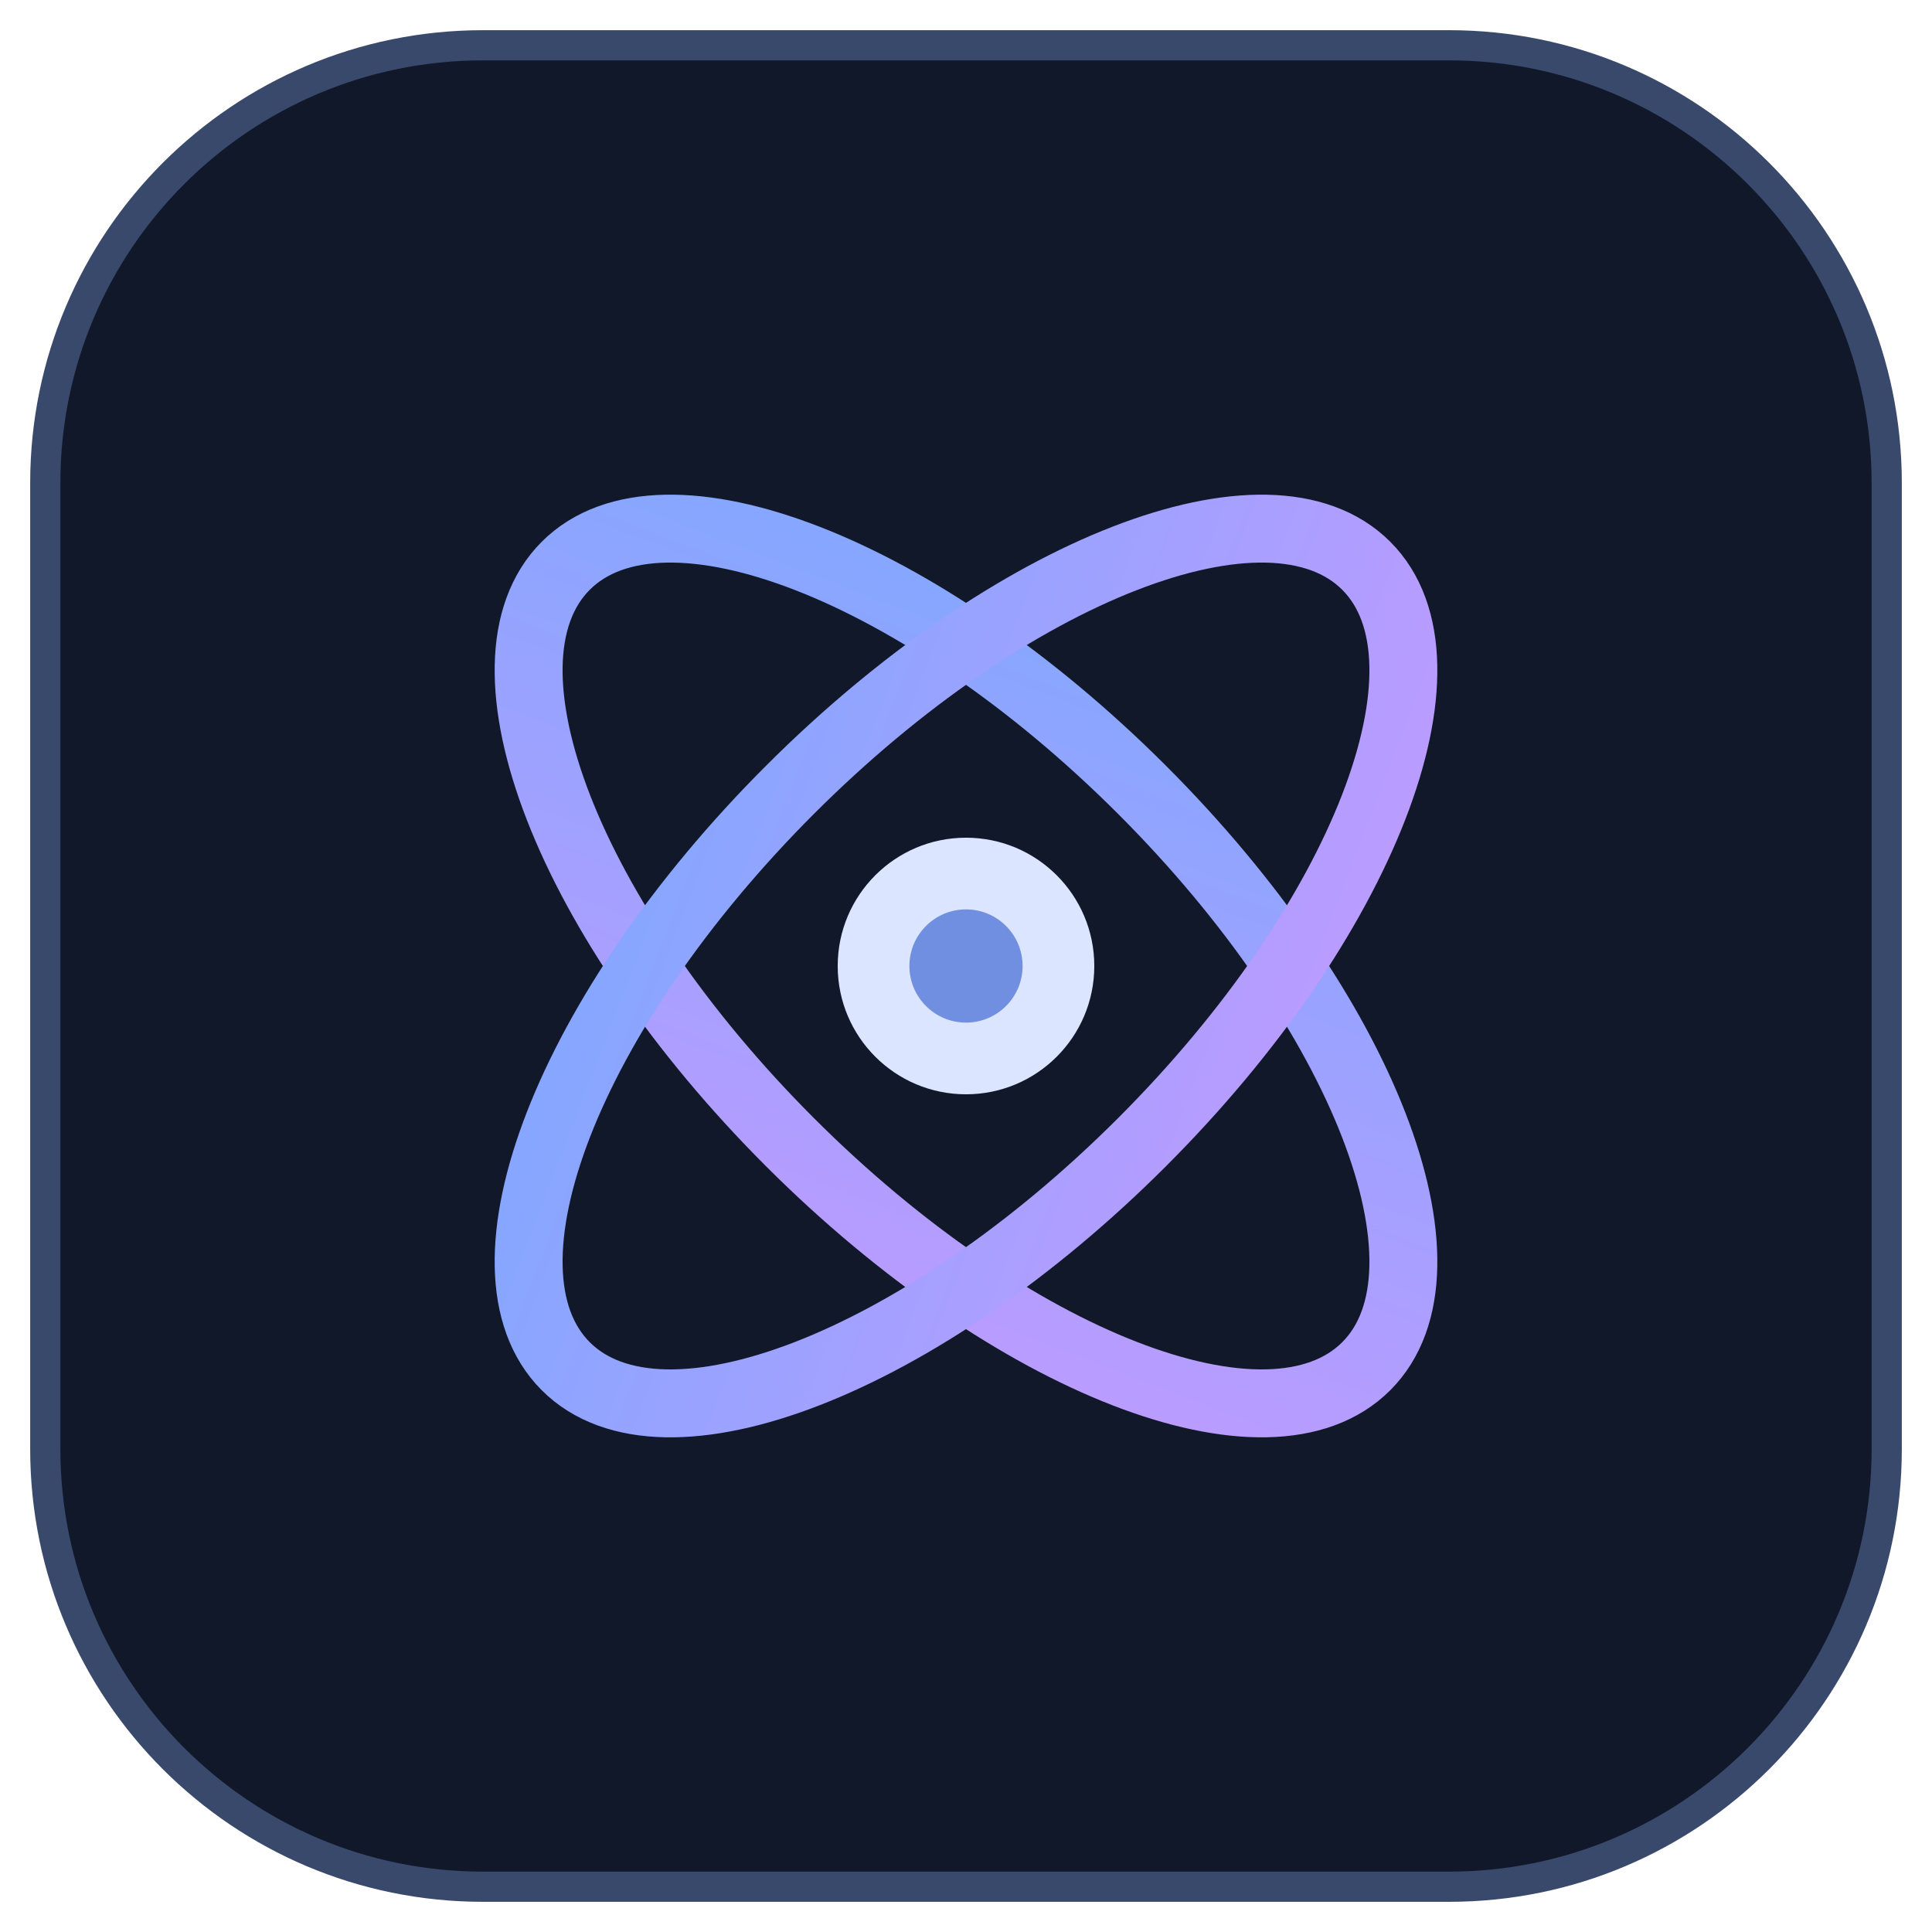
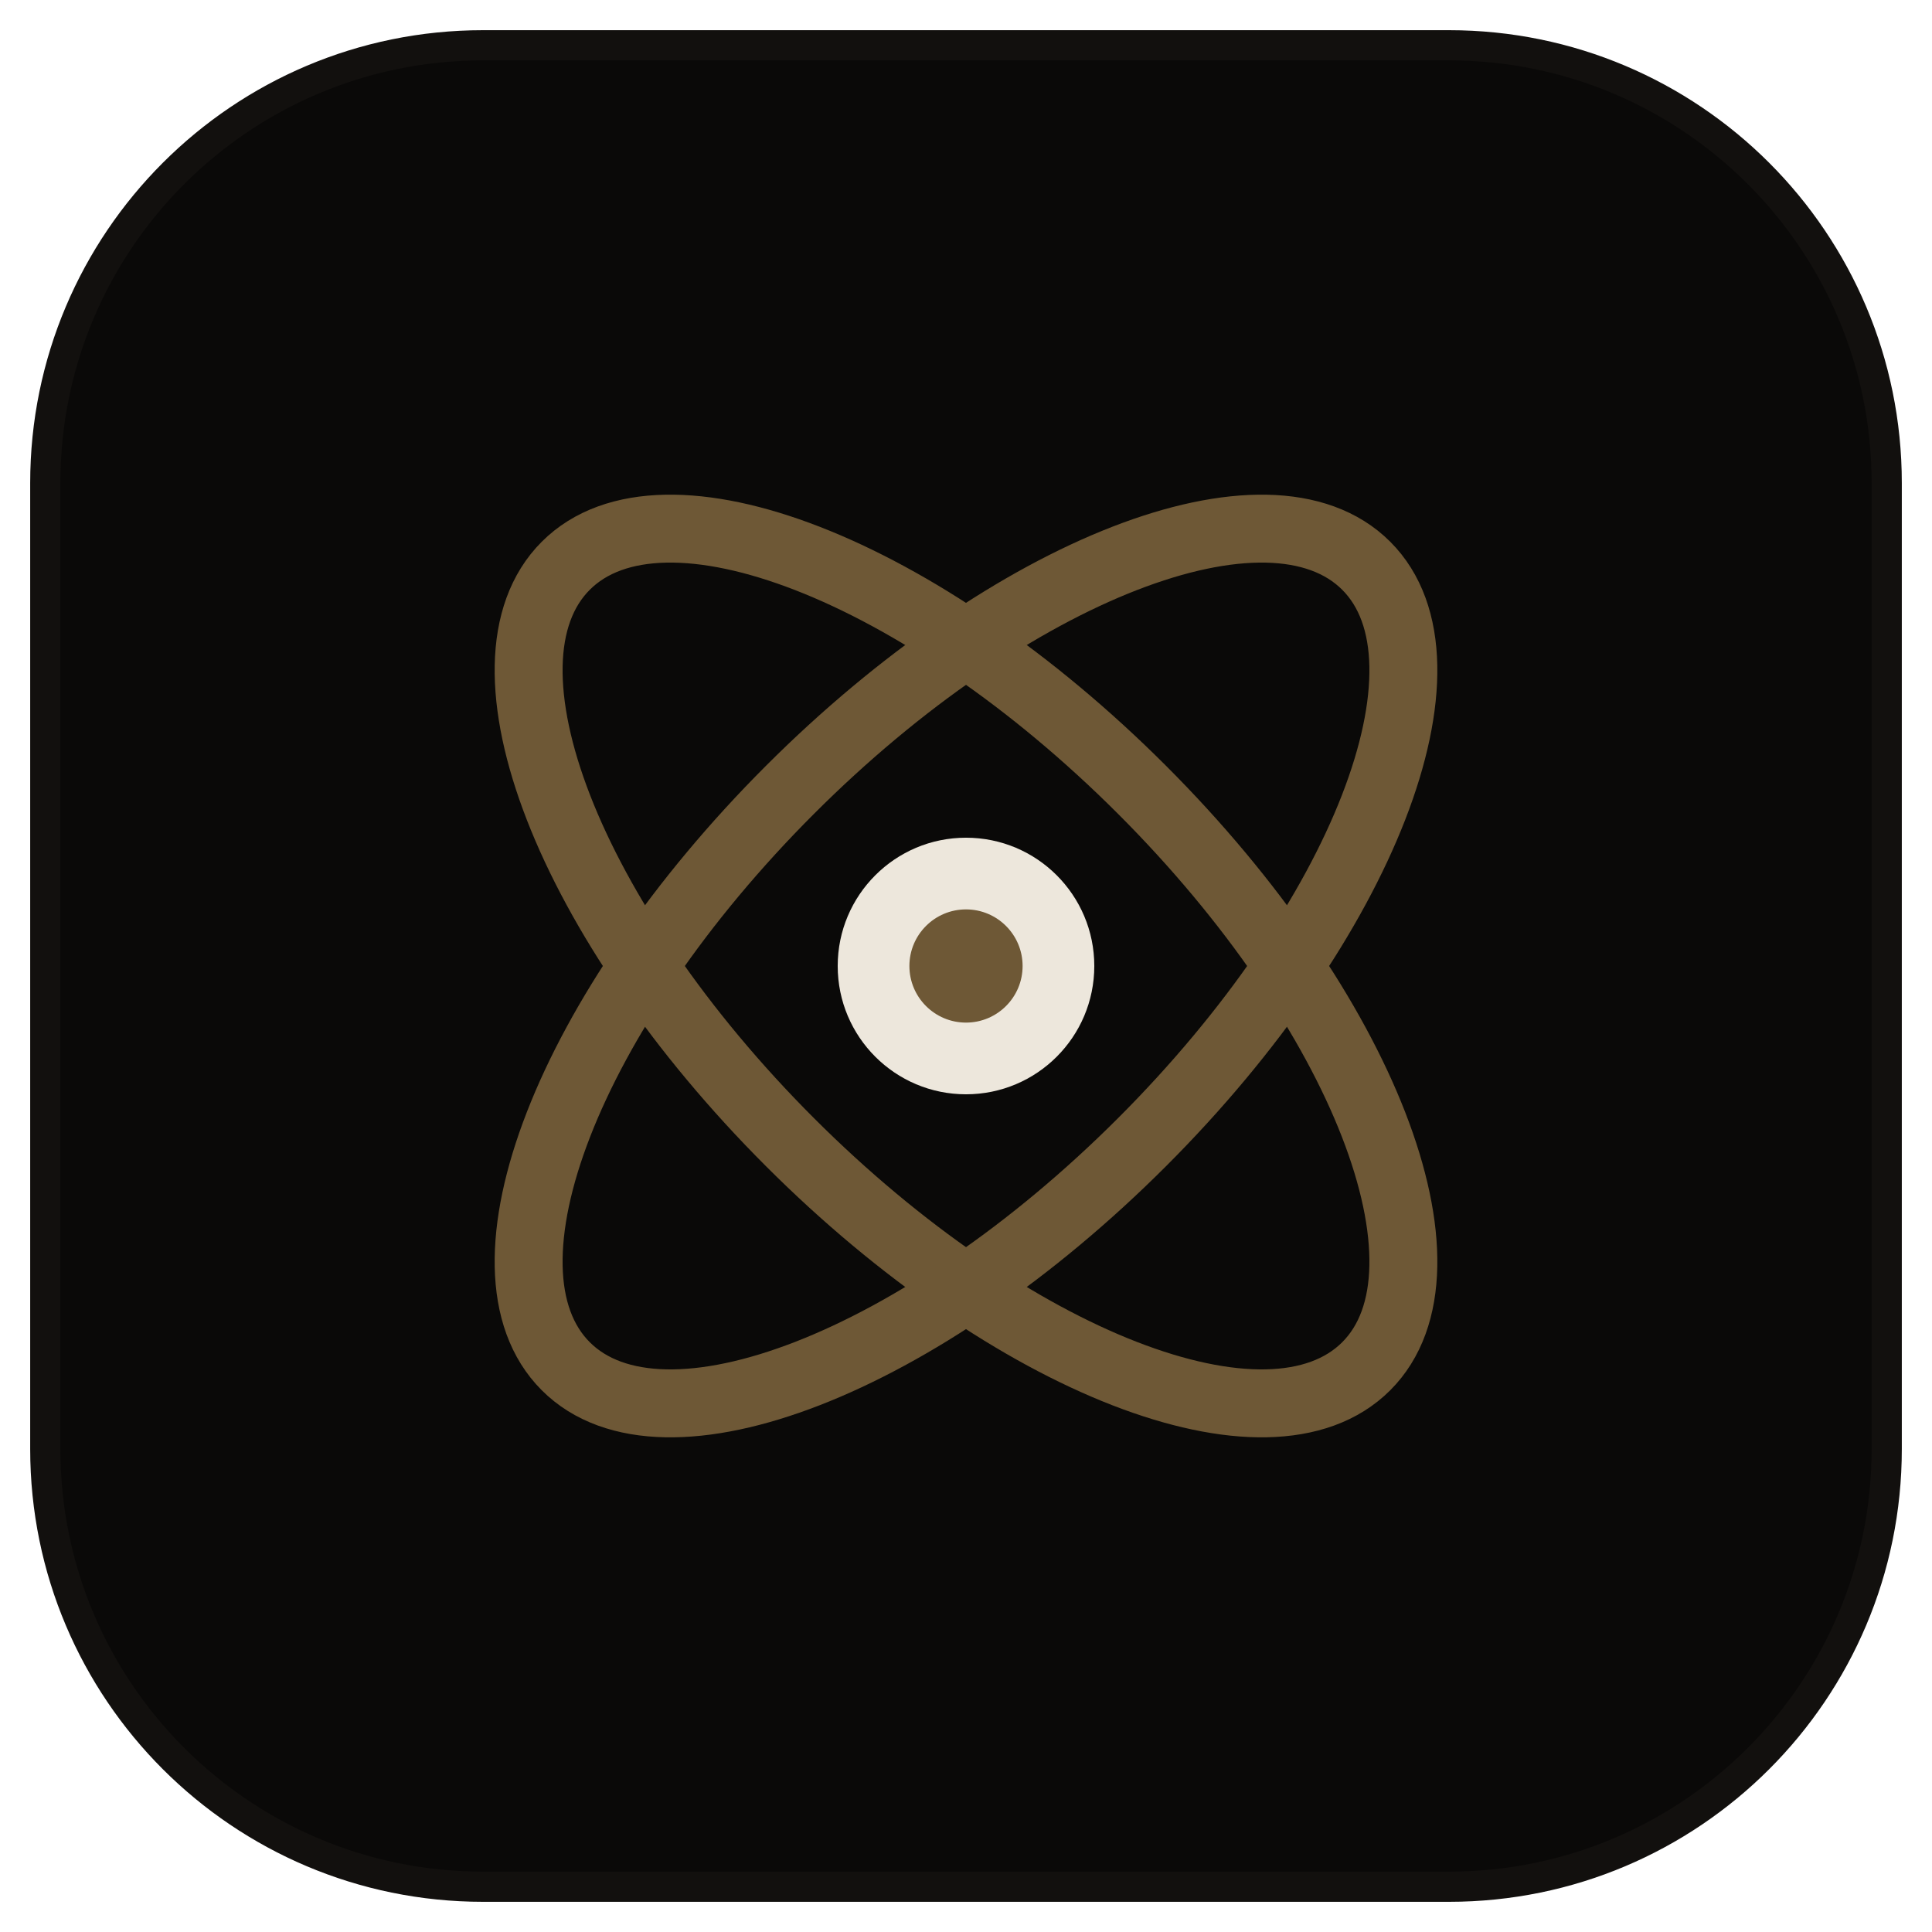
<svg xmlns="http://www.w3.org/2000/svg" width="512" height="512" viewBox="0 0 512 512">
-   <defs>
-     <linearGradient id="g" x1="0" y1="0" x2="1" y2="1">
-       <stop stop-color="#7fa8ff" />
-       <stop offset="1" stop-color="#c19aff" />
-     </linearGradient>
-   </defs>
-   <rect x="12" y="12" width="488" height="488" rx="116" fill="#10182a" stroke="#39496c" stroke-width="8" />
-   <ellipse cx="256" cy="256" rx="150" ry="66" fill="none" stroke="url(#g)" stroke-width="18" transform="rotate(45 256 256)" />
-   <ellipse cx="256" cy="256" rx="150" ry="66" fill="none" stroke="url(#g)" stroke-width="18" transform="rotate(-45 256 256)" />
-   <circle cx="256" cy="256" r="34" fill="#dbe5ff" />
-   <circle cx="256" cy="256" r="15" fill="#718fe0" />
+   <defs />
+   <rect x="12" y="12" width="488" height="488" rx="116" fill="#0A0908" stroke="#12100E" stroke-width="8" />
+   <ellipse cx="256" cy="256" rx="150" ry="66" fill="none" stroke="#6E5836" stroke-width="18" transform="rotate(45 256 256)" />
+   <ellipse cx="256" cy="256" rx="150" ry="66" fill="none" stroke="#6E5836" stroke-width="18" transform="rotate(-45 256 256)" />
+   <circle cx="256" cy="256" r="34" fill="#EDE7DC" />
+   <circle cx="256" cy="256" r="15" fill="#6E5836" />
</svg>
